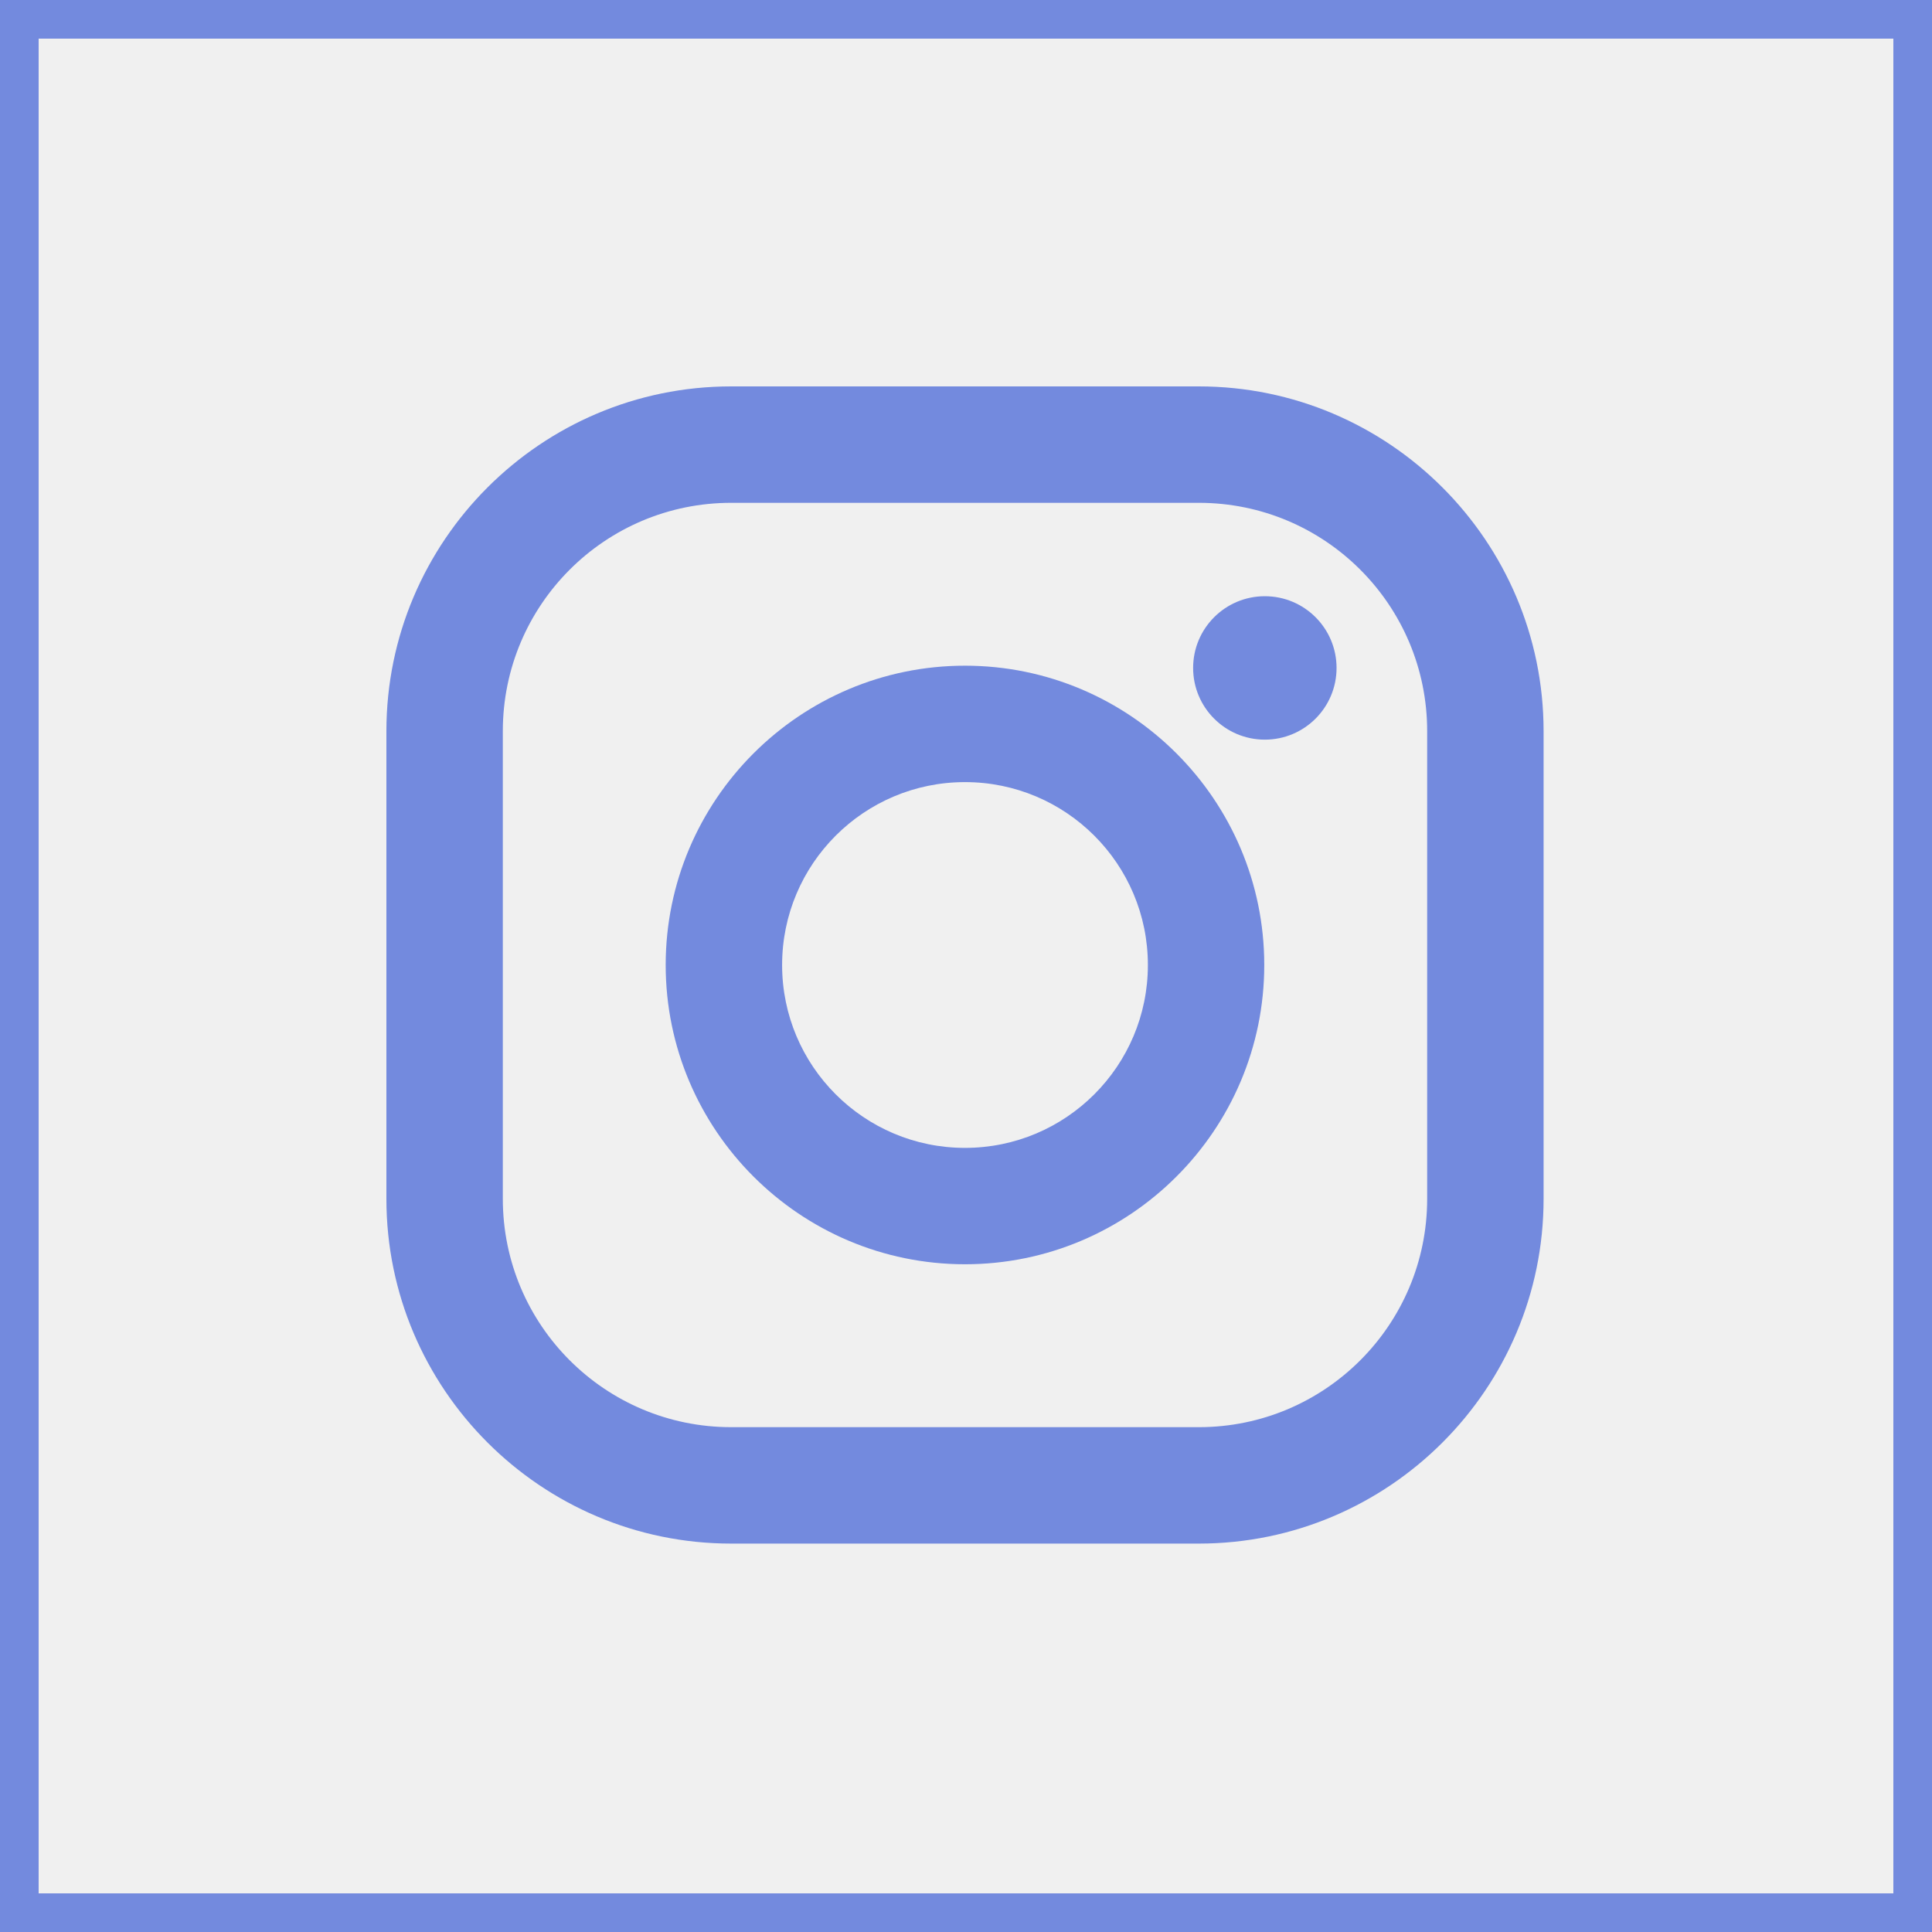
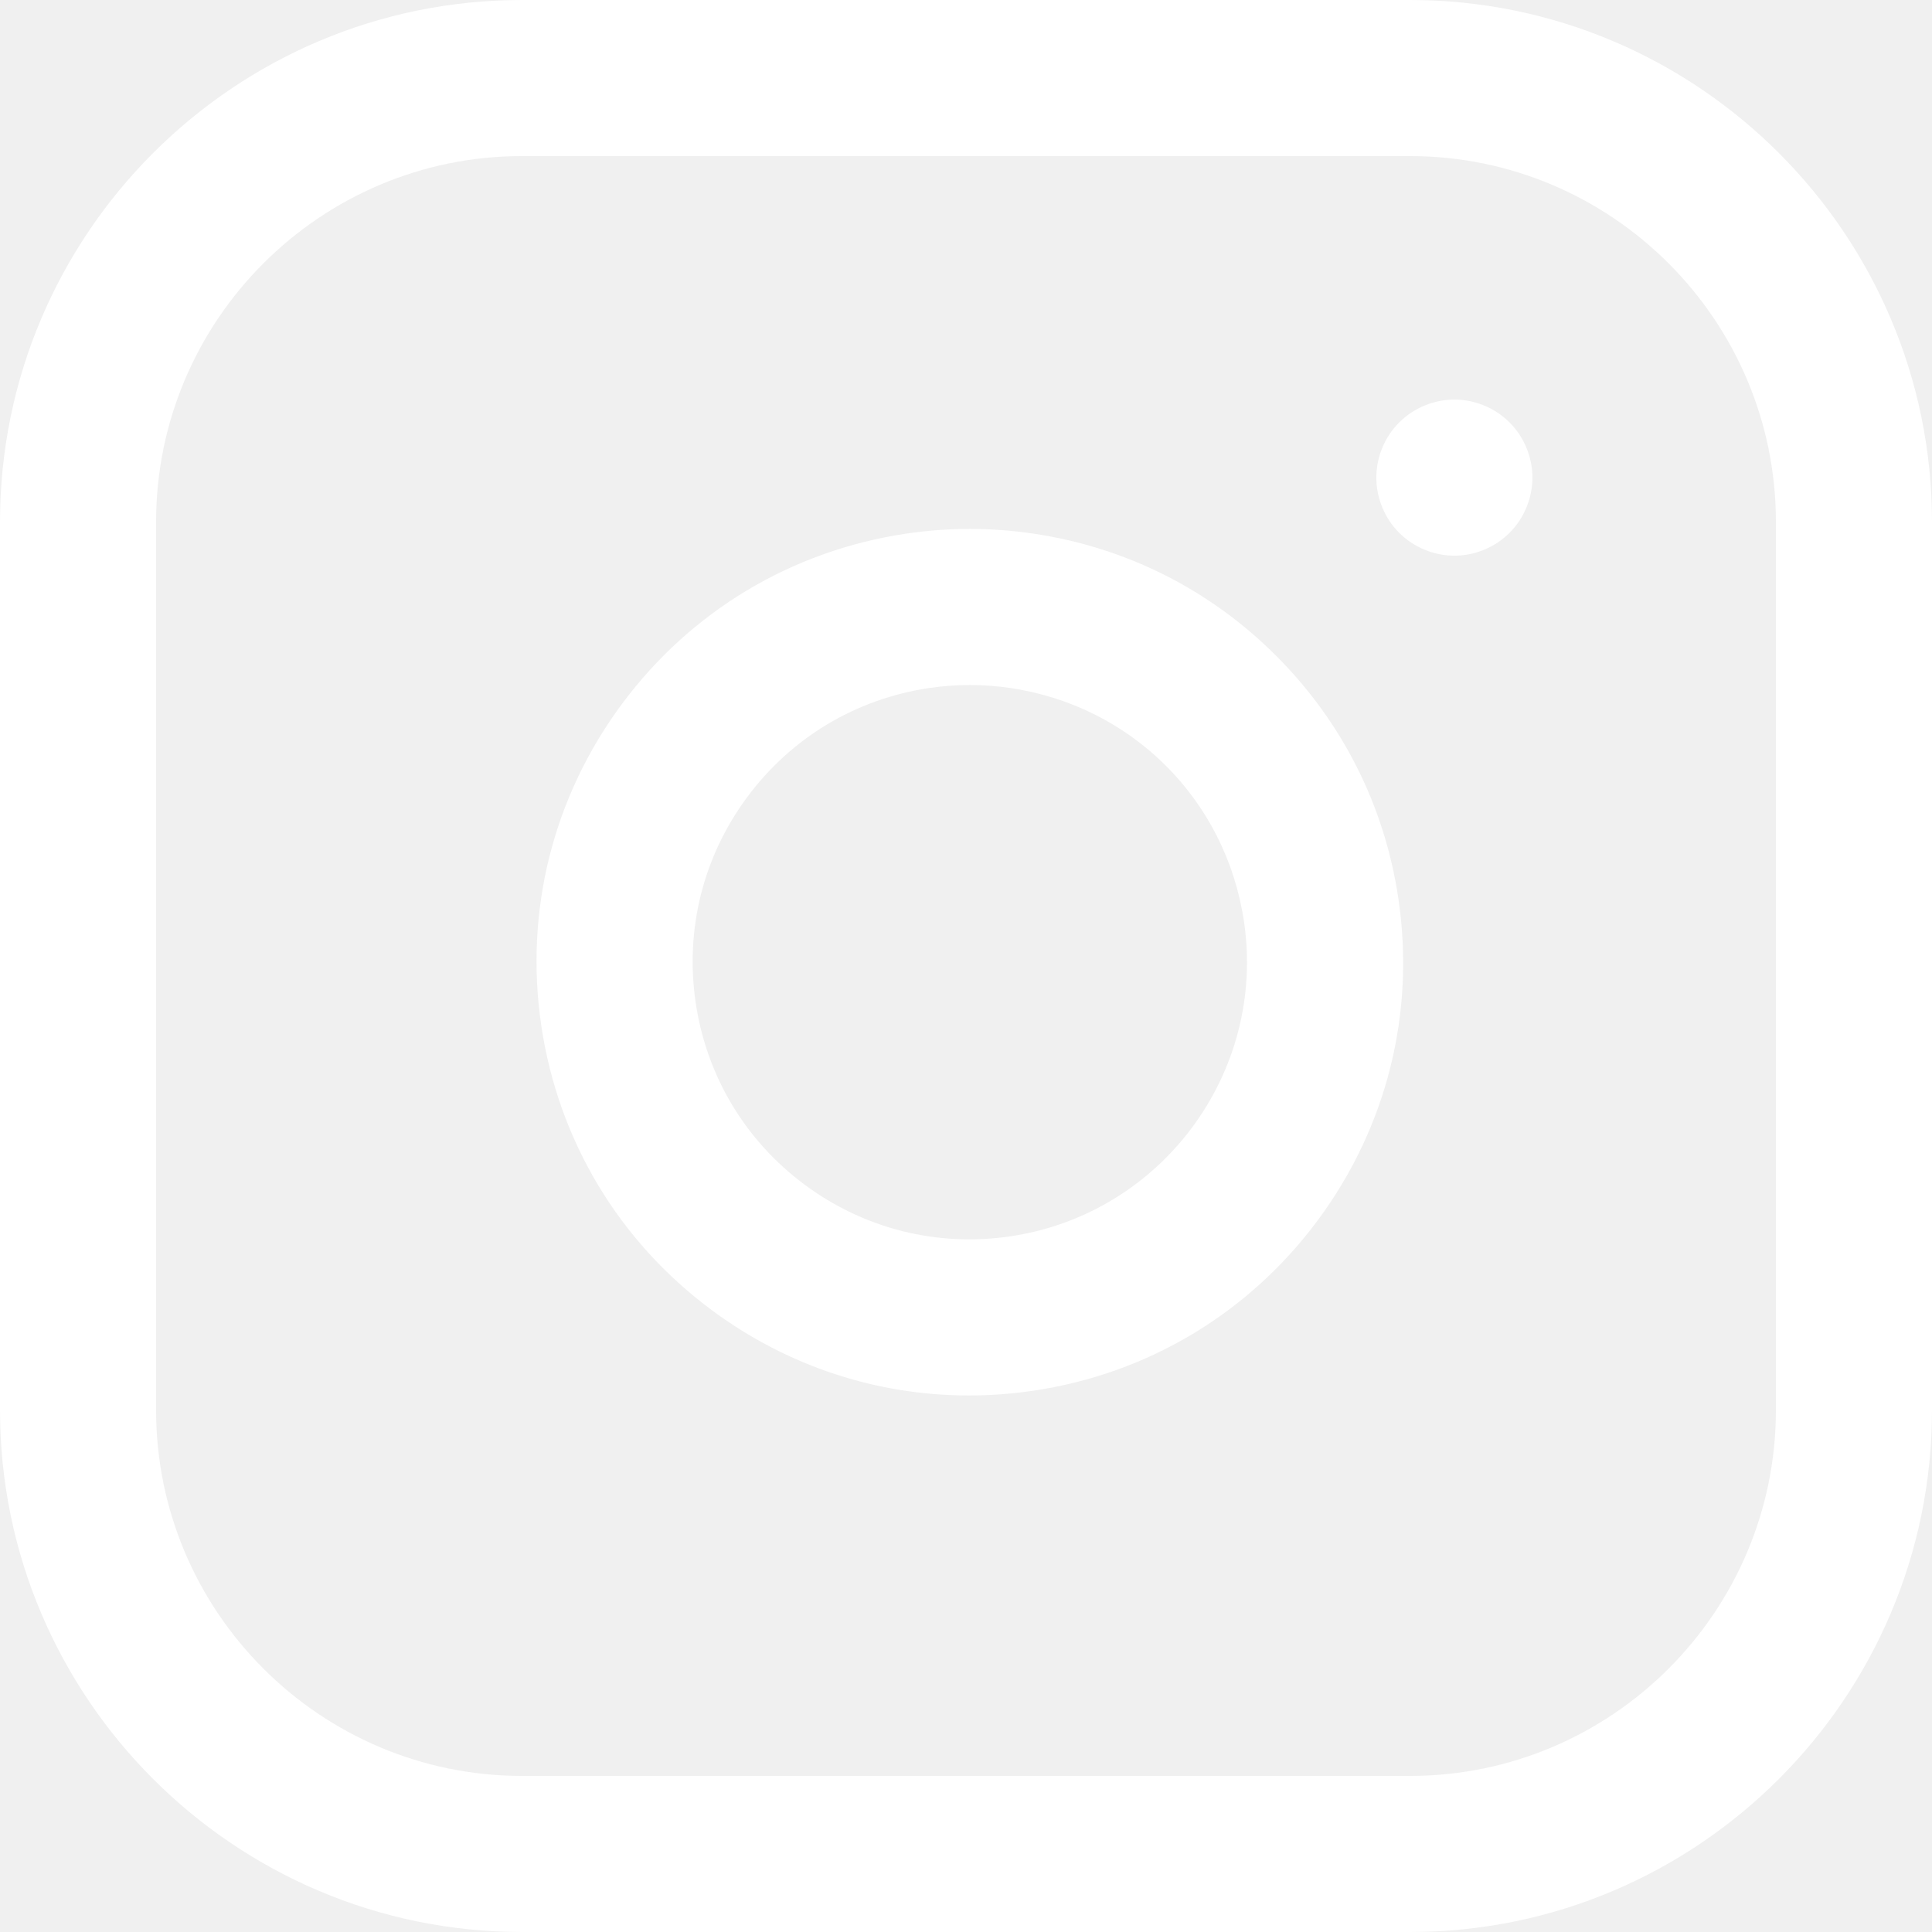
- <svg xmlns="http://www.w3.org/2000/svg" width="50px" height="50px" viewBox="0 0 50 50" version="1.1">
-   <defs />
-   <g id="Page-1" stroke="none" stroke-width="1" fill="none" fill-rule="evenodd" opacity="0.8">
-     <g id="iPhone-8_08" transform="translate(-129, -3520)">
-       <g id="Group-11" transform="translate(59, 3520)">
-         <g id="instagram" transform="translate(70, 0)">
-           <rect id="Rectangle-2" stroke="#5471D9" x="0.5" y="0.5" width="49" height="49" />
-           <g id="instagram-3" transform="translate(10, 10)" fill="#5471D9" fill-rule="nonzero">
-             <path d="M21.026,0 L8.922,0 C4.002,0 0,4.002 0,8.922 L0,21.026 C0,25.945 4.002,29.948 8.922,29.948 L21.026,29.948 C25.945,29.948 29.948,25.945 29.948,21.026 L29.948,8.922 C29.947,4.002 25.945,0 21.026,0 Z M26.935,21.026 C26.935,24.289 24.289,26.935 21.026,26.935 L8.922,26.935 C5.658,26.935 3.013,24.289 3.013,21.026 L3.013,8.922 C3.013,5.658 5.658,3.013 8.922,3.013 L21.026,3.013 C24.289,3.013 26.935,5.658 26.935,8.922 L26.935,21.026 Z" id="Shape" />
-             <path d="M14.974,7.228 C10.703,7.228 7.228,10.703 7.228,14.974 C7.228,19.245 10.703,22.719 14.974,22.719 C19.245,22.719 22.719,19.245 22.719,14.974 C22.719,10.703 19.245,7.228 14.974,7.228 Z M14.974,19.707 C12.36,19.707 10.241,17.588 10.241,14.974 C10.241,12.36 12.36,10.241 14.974,10.241 C17.588,10.241 19.707,12.36 19.707,14.974 C19.707,17.588 17.588,19.707 14.974,19.707 Z" id="Shape" />
-             <circle id="Oval" cx="22.734" cy="7.286" r="1.856" />
-           </g>
-         </g>
-       </g>
+ <svg xmlns="http://www.w3.org/2000/svg" version="1.1" fill="#fff" x="0px" y="0px" viewBox="0 0 512 512" style="enable-background:new 0 0 512 512;" xml:space="preserve">
+   <g>
+     <g>
+       <path d="M373.659,0H138.341C62.06,0,0,62.06,0,138.341v235.318C0,449.94,62.06,512,138.341,512h235.318    C449.94,512,512,449.94,512,373.659V138.341C512,62.06,449.94,0,373.659,0z M470.636,373.659    c0,53.473-43.503,96.977-96.977,96.977H138.341c-53.473,0-96.977-43.503-96.977-96.977V138.341    c0-53.473,43.503-96.977,96.977-96.977h235.318c53.473,0,96.977,43.503,96.977,96.977V373.659z" />
+     </g>
+   </g>
+   <g>
+     <g>
+       <path d="M370.586,238.141c-3.64-24.547-14.839-46.795-32.386-64.342c-17.547-17.546-39.795-28.746-64.341-32.385    c-11.176-1.657-22.507-1.657-33.682,0c-30.336,4.499-57.103,20.541-75.372,45.172c-18.269,24.631-25.854,54.903-21.355,85.237    c4.499,30.335,20.541,57.102,45.172,75.372c19.996,14.831,43.706,22.619,68.153,22.619c5.667,0,11.375-0.418,17.083-1.265    c30.336-4.499,57.103-20.541,75.372-45.172C367.5,298.747,375.085,268.476,370.586,238.141z M267.791,327.632    c-19.405,2.882-38.77-1.973-54.527-13.66c-15.757-11.687-26.019-28.811-28.896-48.216c-2.878-19.405,1.973-38.77,13.66-54.527    c11.688-15.757,28.811-26.019,48.217-28.897c3.574-0.53,7.173-0.795,10.772-0.795s7.199,0.265,10.773,0.796    c32.231,4.779,57.098,29.645,61.878,61.877C335.608,284.268,307.851,321.692,267.791,327.632z" />
+     </g>
+   </g>
+   <g>
+     <g>
+       <path d="M400.049,111.951c-3.852-3.851-9.183-6.058-14.625-6.058c-5.442,0-10.773,2.206-14.625,6.058    c-3.851,3.852-6.058,9.174-6.058,14.625c0,5.451,2.207,10.773,6.058,14.625c3.852,3.851,9.183,6.058,14.625,6.058    c5.442,0,10.773-2.206,14.625-6.058c3.851-3.852,6.058-9.183,6.058-14.625C406.107,121.133,403.9,115.802,400.049,111.951z" />
    </g>
  </g>
</svg>
